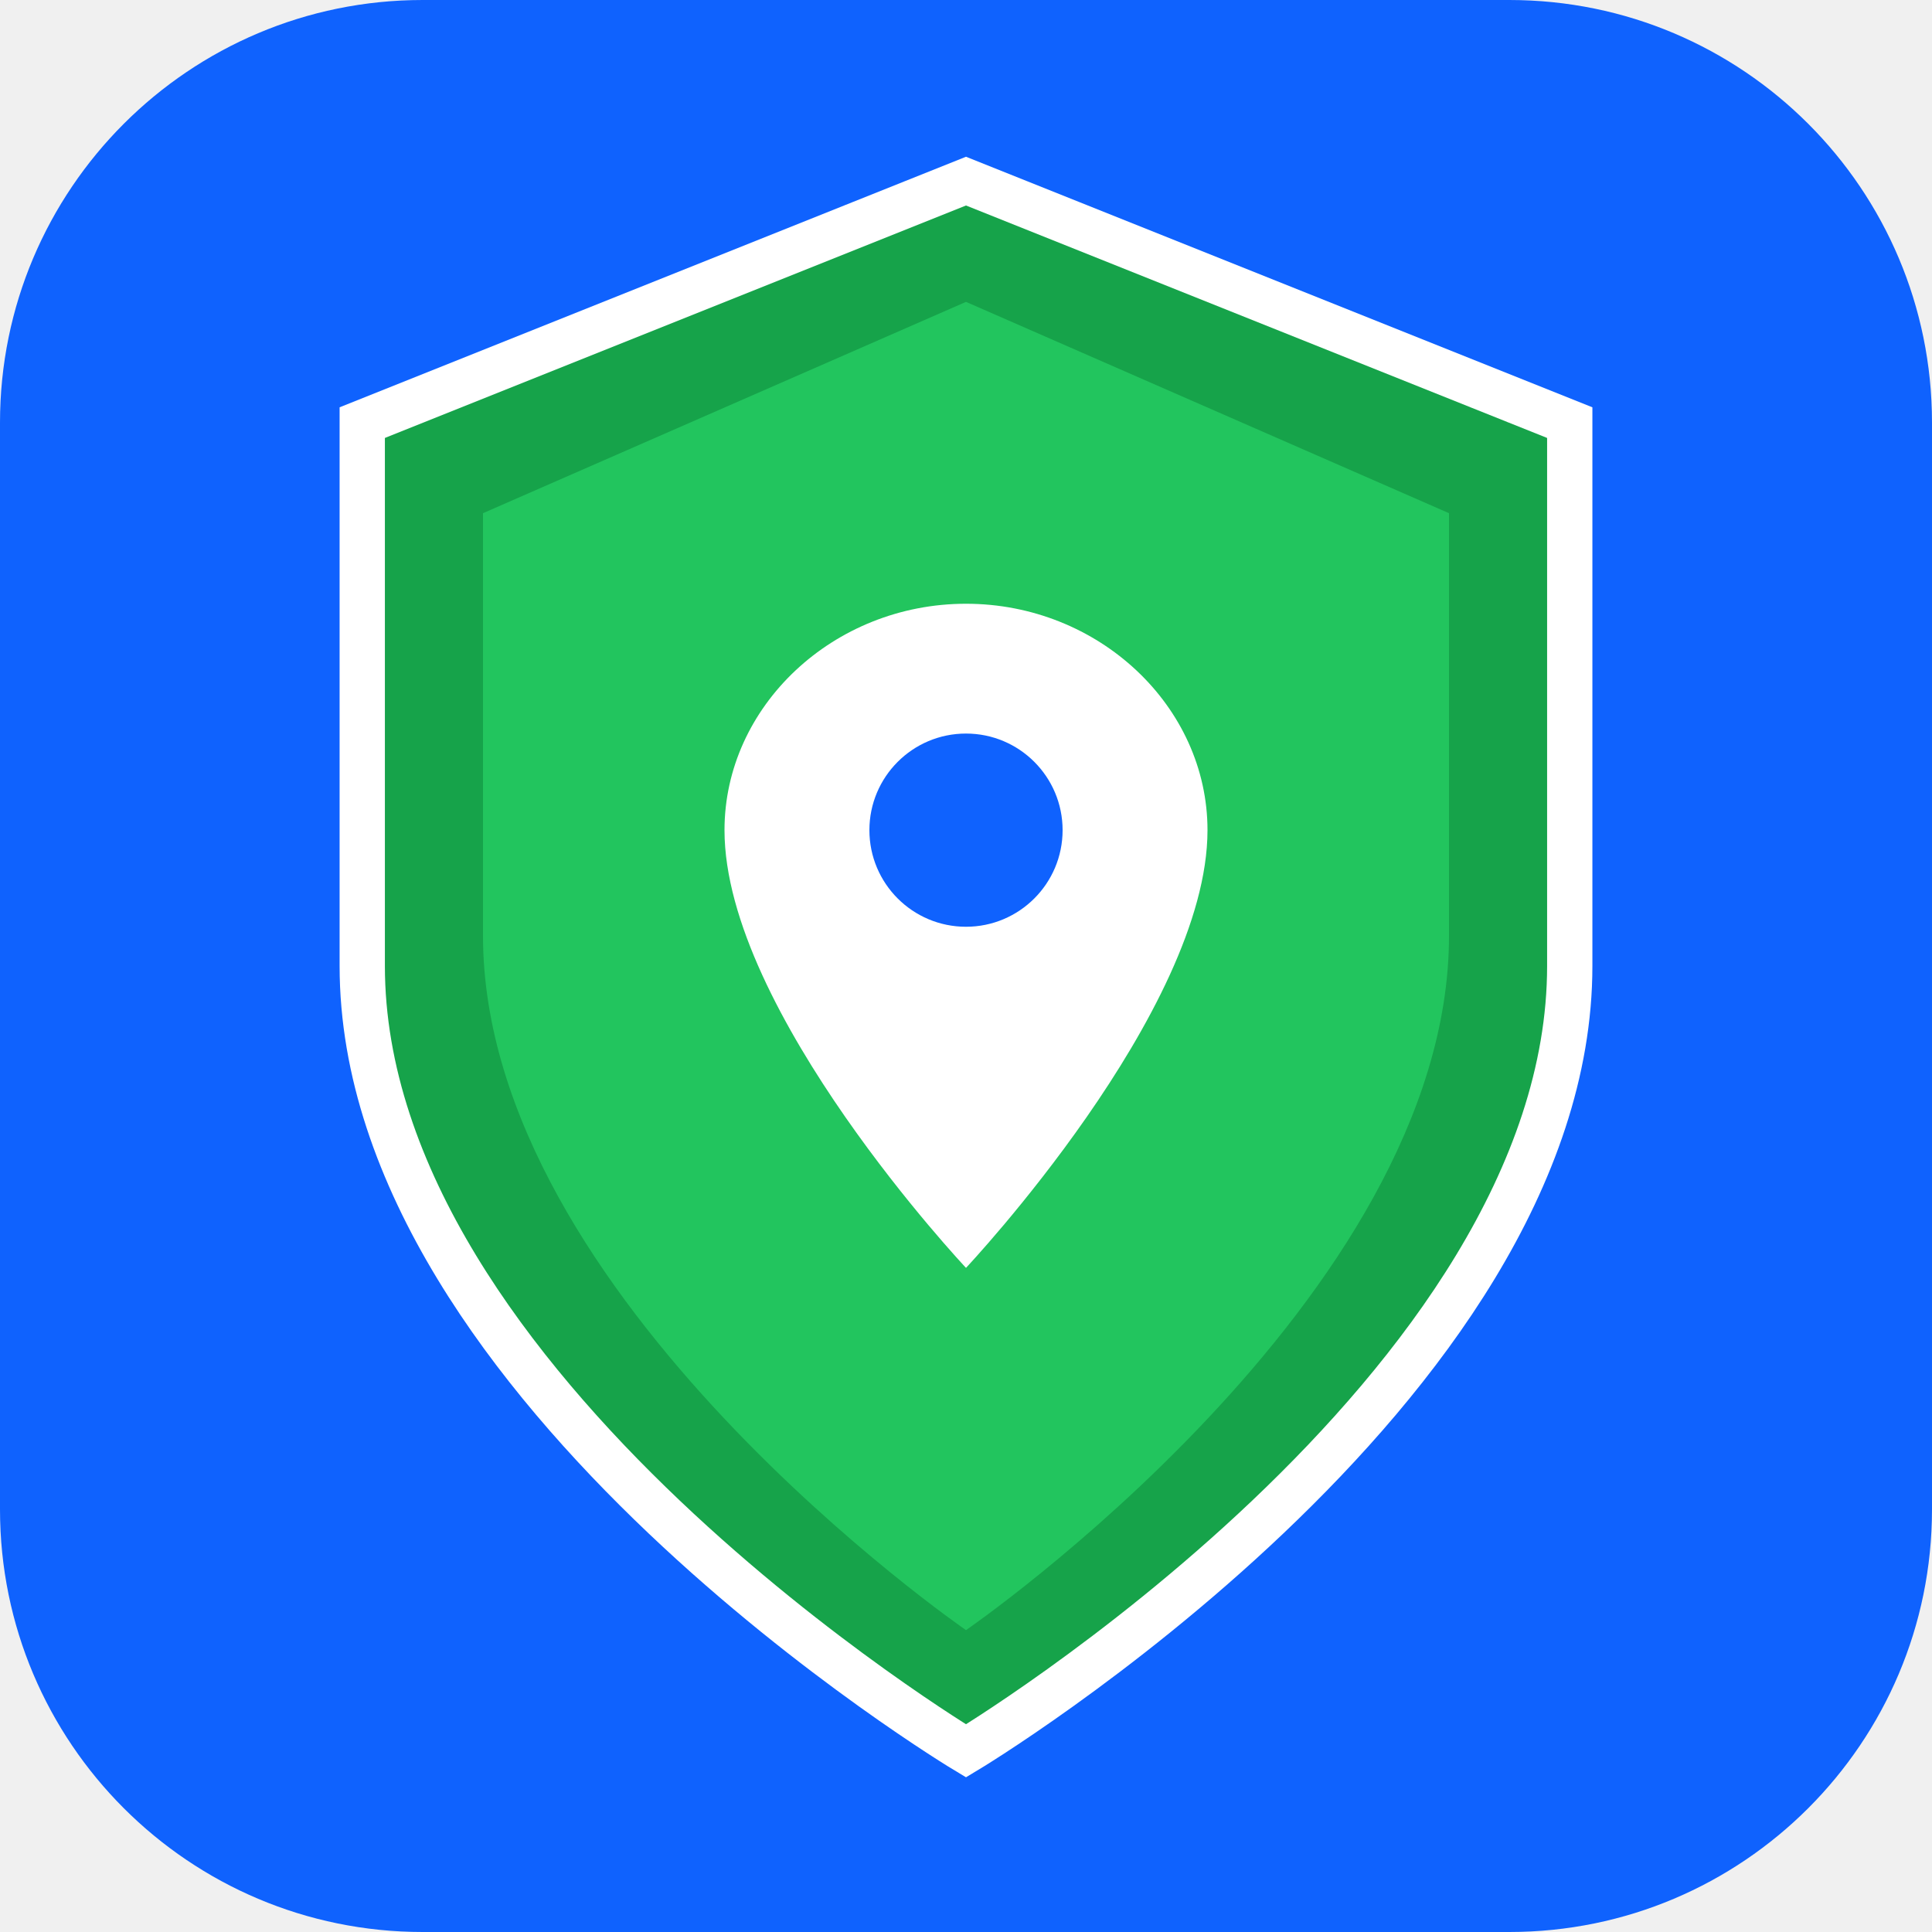
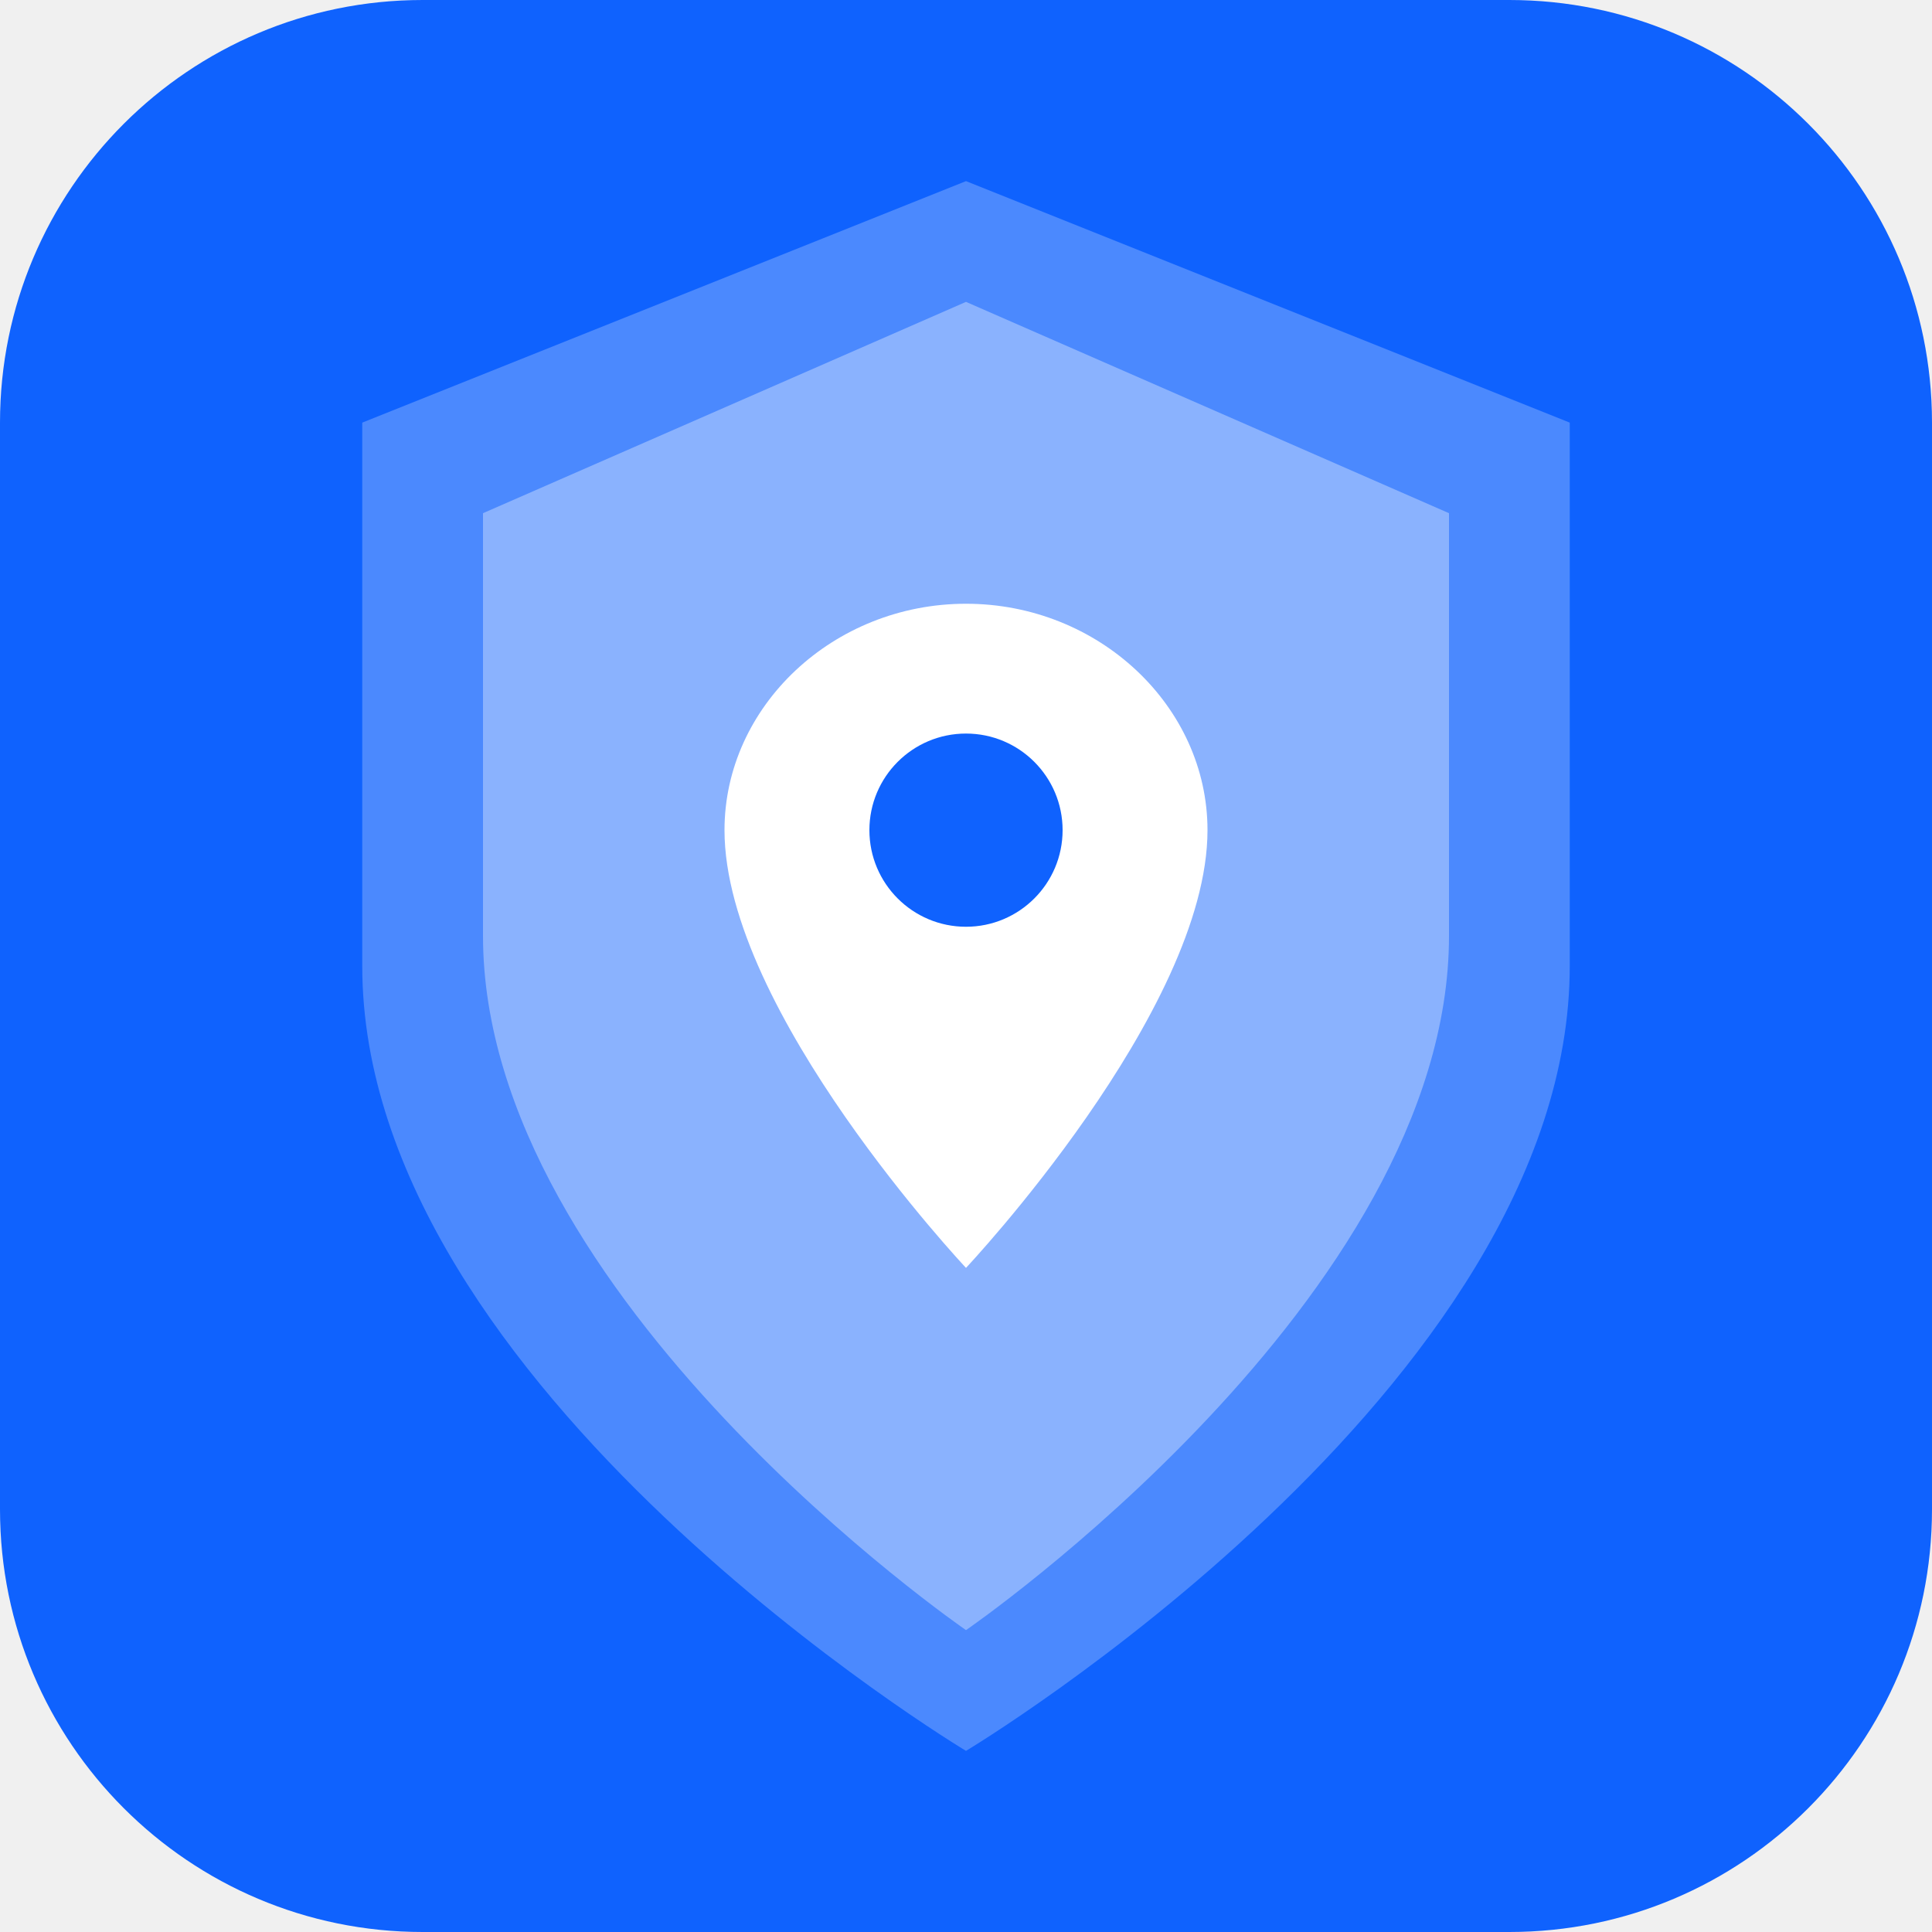
<svg xmlns="http://www.w3.org/2000/svg" viewBox="0 0 64 64">
  <rect width="64" height="64" rx="14" fill="#0f62fe" />
-   <path d="M32 6 C32 6 52 14 52 14 L52 32 C52 46 32 58 32 58 C32 58 12 46 12 32 L12 14 Z" fill="#16a34a" stroke="#fff" stroke-width="1.5" />
-   <path d="M32 10 C32 10 48 17 48 17 L48 31 C48 43 32 54 32 54 C32 54 16 43 16 31 L16 17 Z" fill="#22c55e" />
+   <path d="M32 6 C32 6 52 14 52 14 L52 32 C52 46 32 58 32 58 C32 58 12 46 12 32 L12 14 Z" fill="#fff" opacity="0.25" />
+   <path d="M32 10 C32 10 48 17 48 17 L48 31 C48 43 32 54 32 54 C32 54 16 43 16 31 L16 17 Z" fill="#fff" opacity="0.35" />
  <path d="M32 20 C27.6 20 24 23.4 24 27.5 C24 33.5 32 42 32 42 C32 42 40 33.5 40 27.5 C40 23.4 36.4 20 32 20 Z" fill="#fff" />
  <circle cx="32" cy="27.5" r="3.2" fill="#0f62fe" />
</svg>
